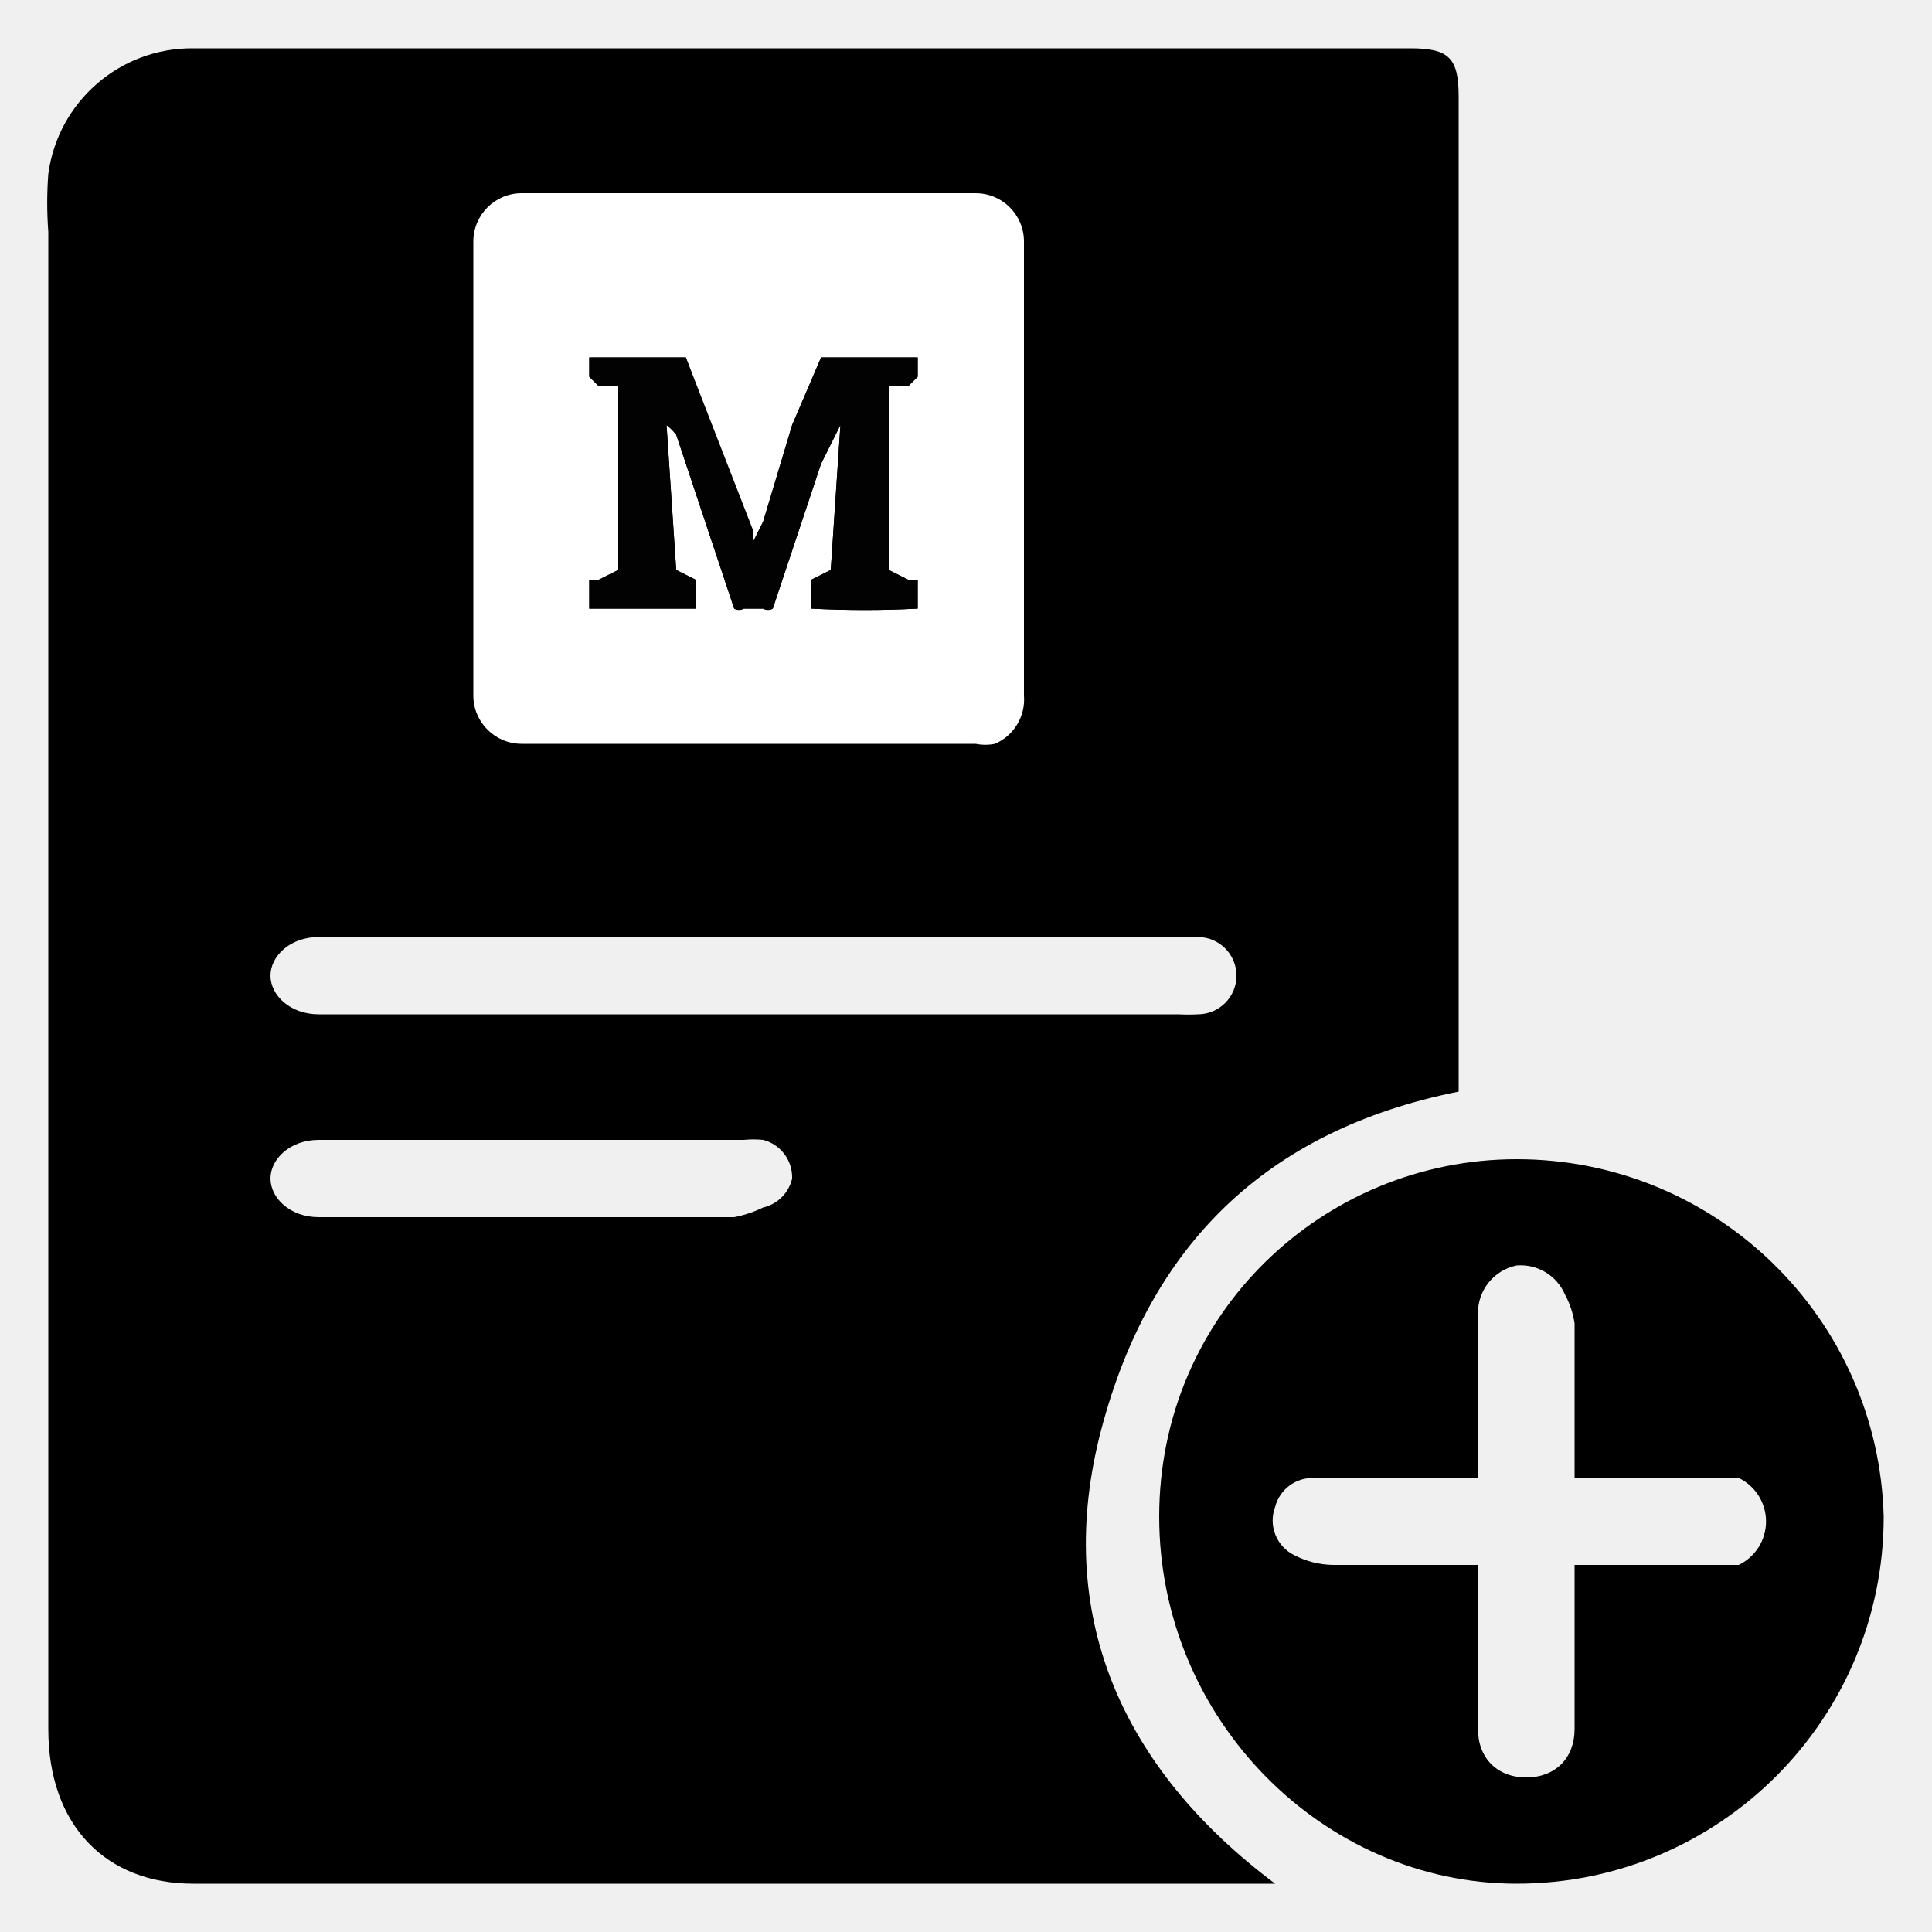
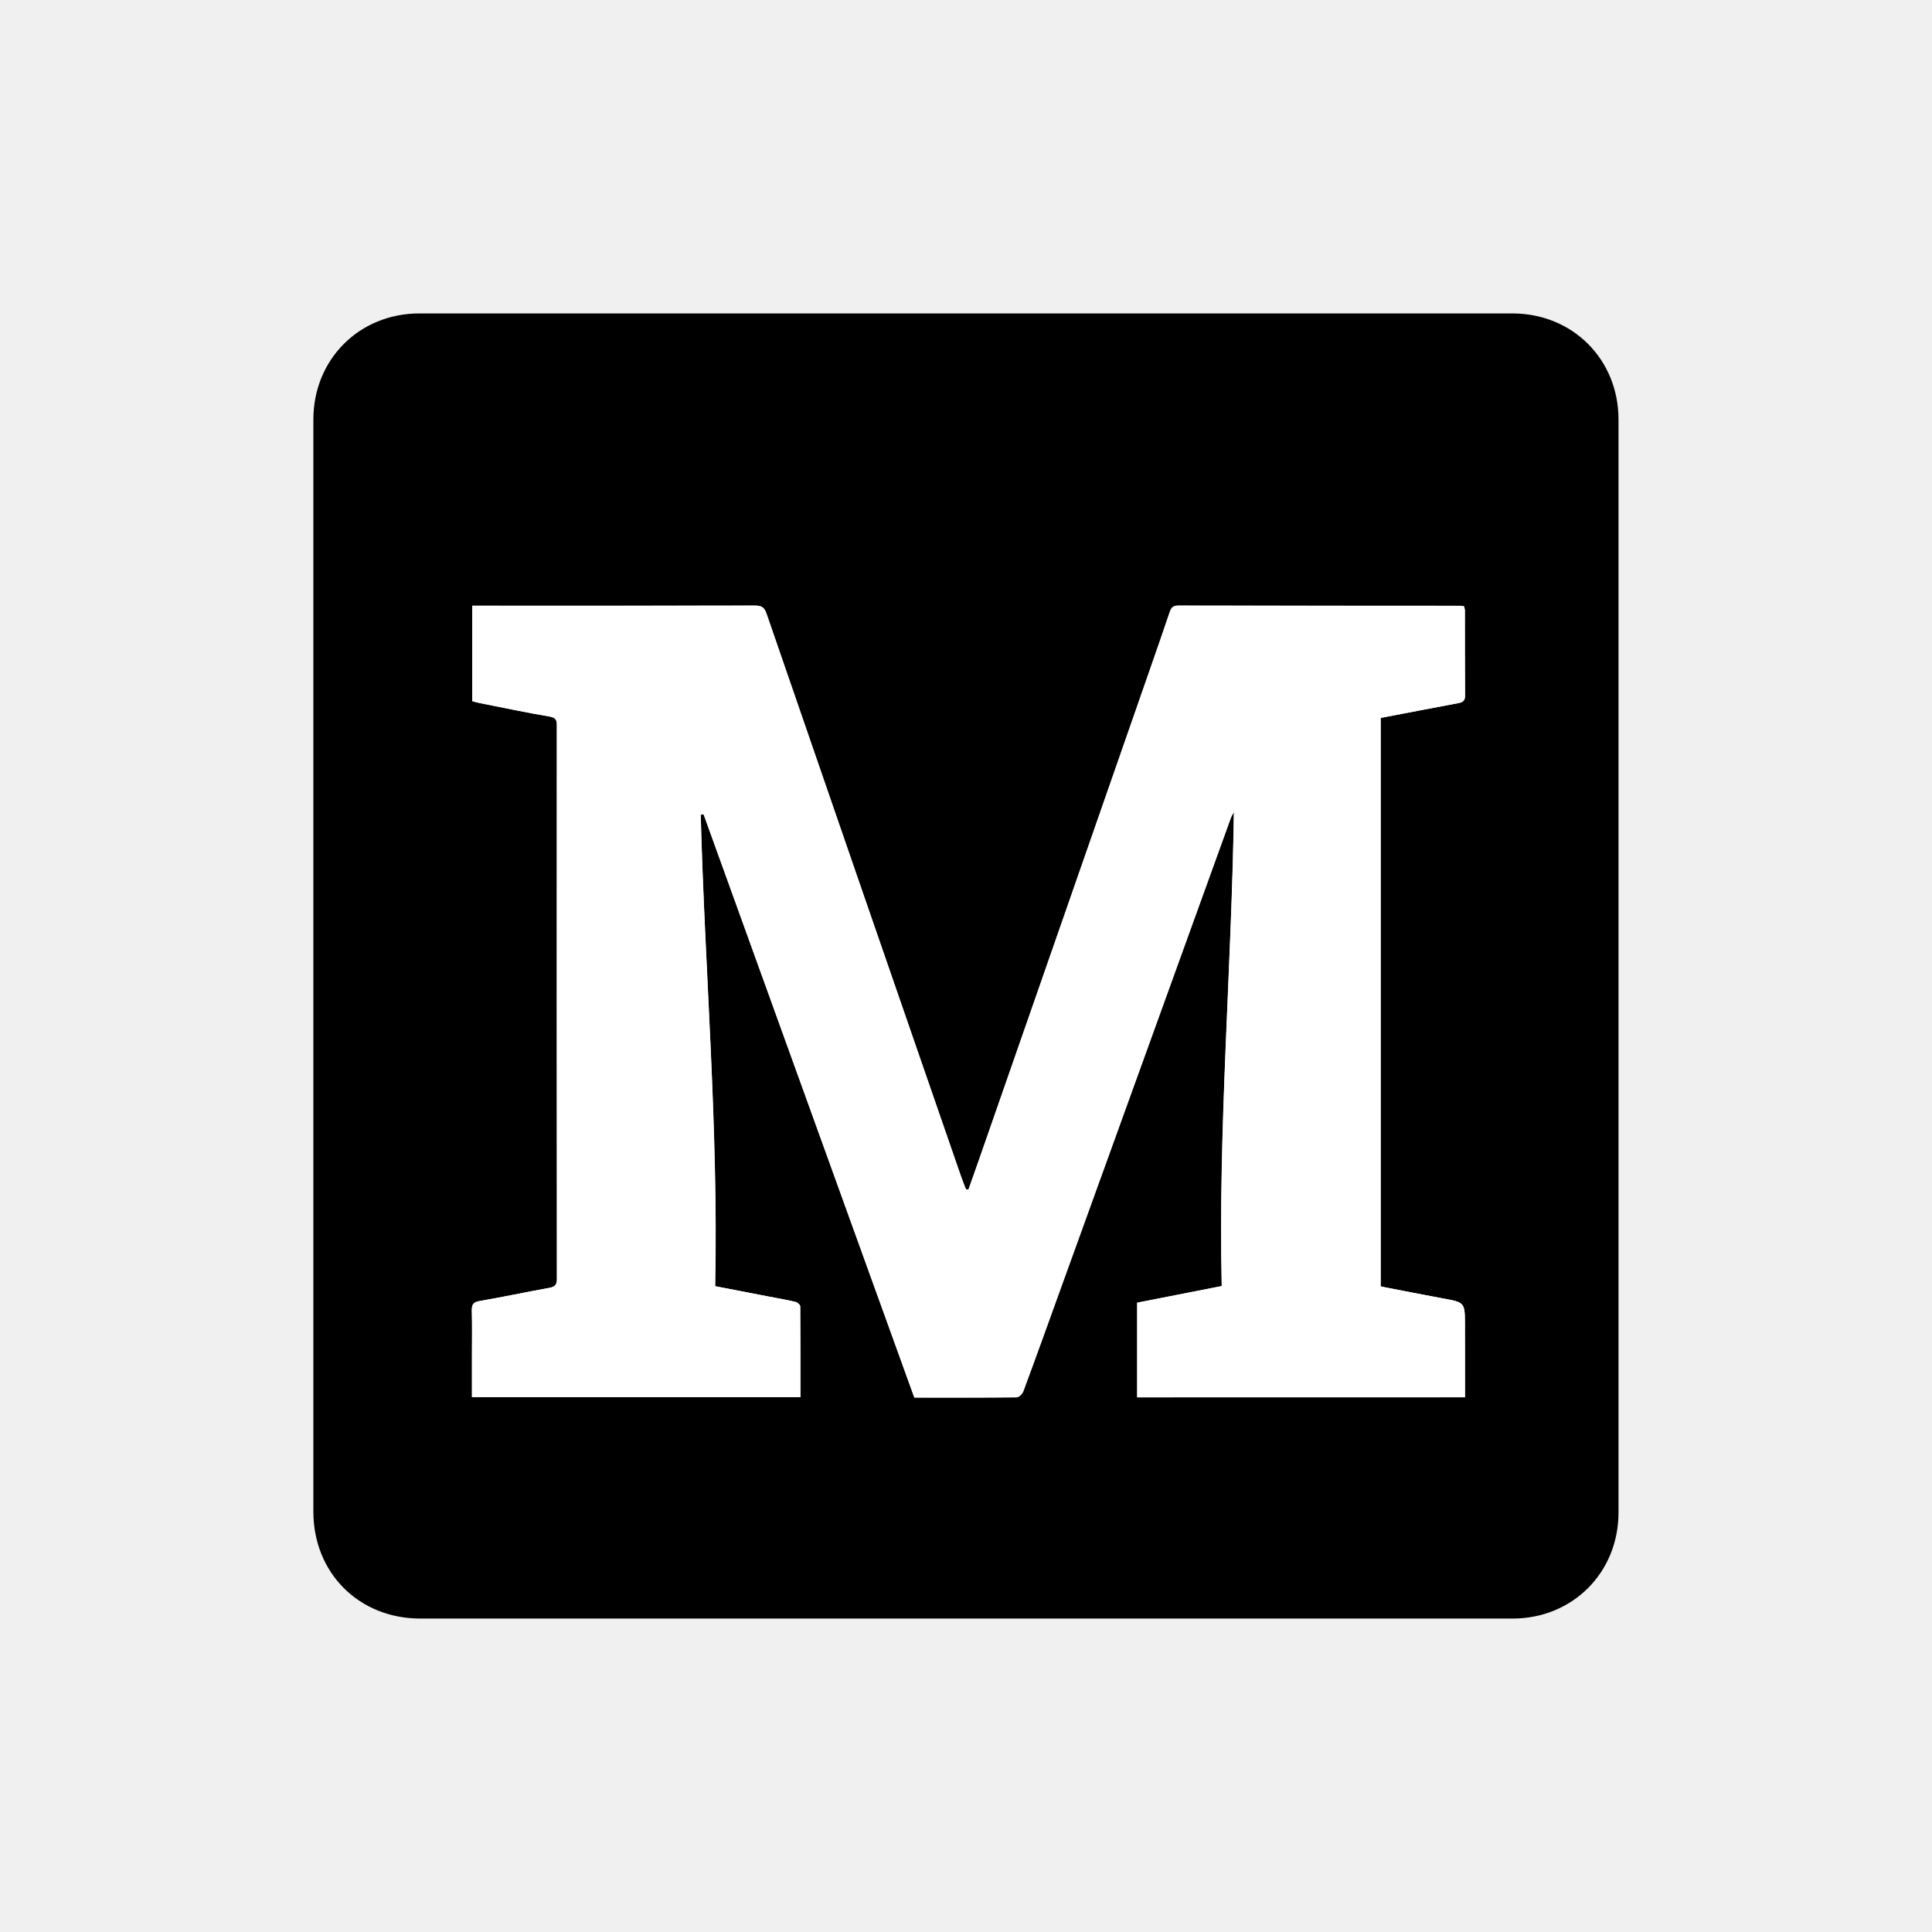
- <svg xmlns="http://www.w3.org/2000/svg" data-name="Layer 1" viewBox="0 0 200 200">
-   <defs />
-   <path d="M146 5H20A15 15 0 005 18a40 40 0 000 6v155c0 10 6 16 15 16h112c-16-12-23-28-18-47s17-31 37-35V10c0-4-1-5-5-5zM79 125a12 12 0 01-3 1H33c-3 0-5-2-5-4s2-4 5-4h44a10 10 0 012 0 4 4 0 013 4 4 4 0 01-3 3zm45-20a18 18 0 01-2 0H33c-3 0-5-2-5-4s2-4 5-4h89a13 13 0 012 0 4 4 0 010 8z" />
-   <path d="M195 157a38 38 0 01-38 38c-20 0-37-17-37-38s17-37 37-37a38 38 0 0138 37zm-32 5h17a5 5 0 000-9 15 15 0 00-2 0h-15v-3-13a9 9 0 00-1-3 5 5 0 00-5-3 5 5 0 00-4 5v17h-17a4 4 0 00-4 3 4 4 0 002 5 9 9 0 004 1h15v17c0 3 2 5 5 5s5-2 5-5v-13z" />
-   <path fill="#fff" d="M106 48v24a5 5 0 01-3 5 5 5 0 01-2 0H54a5 5 0 01-5-5V25a5 5 0 015-5h47a5 5 0 015 5v23zM64 59l-2 1h-1v3h11v-3l-2-1-1-15a6 6 0 011 1l6 18a1 1 0 001 0h2a1 1 0 001 0l5-15 2-4-1 15-2 1v3a105 105 0 0011 0v-3h-1l-2-1V40h2l1-1v-2H85l-3 7-3 10-1 2v-1l-7-18h-9-1v2l1 1h2z" />
-   <path fill="#020202" d="M64 59V40h-2l-1-1v-2h10l7 19 1-2 3-10 3-7h10v2l-1 1h-2v19l2 1h1v3a105 105 0 01-11 0v-3l2-1 1-15-2 4-5 15a1 1 0 01-1 0h-2a1 1 0 01-1 0l-6-18a6 6 0 00-1-1l1 15 2 1v3H61v-3h1z" />
+ <svg xmlns="http://www.w3.org/2000/svg" version="1.1" id="Layer_1" x="0px" y="0px" viewBox="0 0 311.34 311.35" style="enable-background:new 0 0 311.34 311.35;" xml:space="preserve">
+   <style type="text/css">
+ 	.st0{fill:#74C7AB;}
+ 	.st1{fill:#FFFFFF;}
+ 	.st2{fill:#E5E5E5;}
+ </style>
+   <path class="st0" d="M-358.43,310.08L-358.43,310.08c-72.9,0-132-59.1-132-132v0c0-72.9,59.1-132,132-132h0c72.9,0,132,59.1,132,132  v0C-226.43,250.98-285.53,310.08-358.43,310.08z" />
+   <g>
+     <path class="st1" d="M-306.62,160.96v11.52h27.83v17.23h-27.83v23.04h-20.49v-69.31h53.21v17.53H-306.62z" />
+     <path class="st1" d="M-339.54,182.87h21.1c-1.22,18.45-15.39,31.29-35.57,31.29c-21.92,0-37.41-15.29-37.41-36.08   S-375.93,142-354.01,142c20.18,0,34.35,12.84,35.57,31.29h-21.1c-1.33-7.24-6.52-12.13-14.78-12.13c-9.99,0-16.21,7.44-16.21,16.92   s6.22,16.92,16.21,16.92C-346.06,195-340.86,190.11-339.54,182.87z" />
+     <polygon class="st2" points="-358,213.99 -367.73,212.51 -390.25,163.55 -384,155.67  " />
+     <path class="st1" d="M-390.87,202.85h-26.6l-3.57,9.89h-21.92l28.74-69.31h20.08l28.74,69.31h-21.81L-390.87,202.85z    M-396.88,186.34l-7.34-19.88l-7.24,19.88H-396.88z" />
+     <g>
+       <path class="st2" d="M-318.44,173.29h4.6c-1.22-18.45-15.39-31.29-35.57-31.29c-0.78,0-1.55,0.02-2.31,0.06    C-332.77,143-319.61,155.55-318.44,173.29z" />
+       <path class="st2" d="M-351.72,214.1c0.76,0.04,1.53,0.06,2.31,0.06c20.18,0,34.35-12.84,35.57-31.29h-4.6    C-319.61,200.62-332.77,213.17-351.72,214.1z" />
+     </g>
+   </g>
+   <g>
+     <path d="M155.67,260.84c-29.31,0-58.61,0-87.92,0c-9.9,0-17.25-7.35-17.25-17.24c0-58.66,0-117.32,0-175.98   c0-9.71,7.4-17.11,17.1-17.11c58.71,0,117.41,0,176.12,0c9.71,0,17.11,7.4,17.11,17.1c0,58.71,0,117.41,0,176.12   c0,9.71-7.4,17.11-17.1,17.11C214.38,260.84,185.03,260.84,155.67,260.84z M236.09,225.18c0-3.96,0-7.78,0-11.6   c0-3.71,0-3.69-3.6-4.34c-3.34-0.61-6.67-1.28-9.98-1.92c0-30.61,0-61.1,0-91.62c4.21-0.8,8.33-1.6,12.45-2.37   c0.73-0.14,1.15-0.34,1.15-1.23c-0.04-4.58-0.02-9.16-0.03-13.74c0-0.22-0.1-0.44-0.15-0.66c-0.24-0.03-0.42-0.07-0.61-0.07   c-15.14,0-30.29,0-45.43-0.03c-0.84,0-1.13,0.35-1.37,1.04c-1.03,3.04-2.08,6.08-3.14,9.11c-9.15,26.24-18.3,52.49-27.45,78.73   c-0.6,1.73-1.22,3.46-1.83,5.19c-0.14,0.01-0.28,0.02-0.41,0.03c-0.29-0.74-0.59-1.48-0.85-2.23   c-10.45-30.18-20.9-60.36-31.3-90.56c-0.36-1.04-0.81-1.31-1.86-1.31c-14.68,0.04-29.35,0.02-44.03,0.02c-0.49,0-0.99,0-1.53,0   c0,5.24,0,10.27,0,15.38c0.42,0.11,0.81,0.23,1.22,0.31c3.75,0.74,7.48,1.54,11.25,2.17c1.03,0.17,1.16,0.59,1.16,1.46   c-0.01,29.73-0.02,59.45,0.01,89.18c0,0.97-0.35,1.27-1.23,1.43c-3.76,0.69-7.5,1.48-11.26,2.13c-1.05,0.18-1.24,0.63-1.22,1.57   c0.06,2.38,0.02,4.77,0.02,7.15c0,2.23,0,4.46,0,6.75c17.7,0,35.25,0,52.93,0c0-4.93,0.01-9.77-0.03-14.62   c0-0.25-0.46-0.65-0.77-0.72c-1.4-0.34-2.83-0.58-4.25-0.85c-2.87-0.56-5.73-1.11-8.69-1.68c0.54-25.46-1.66-50.69-2.33-75.98   c0.15-0.03,0.31-0.06,0.46-0.09c11.32,31.32,22.64,62.65,33.97,94.02c5.53,0,10.99,0.02,16.46-0.04c0.37,0,0.93-0.52,1.08-0.92   c2.01-5.41,3.96-10.84,5.92-16.27c9.18-25.39,18.35-50.78,27.54-76.17c0.12-0.34,0.33-0.64,0.5-0.96   c-0.38,25.5-2.54,50.84-1.96,76.39c-4.62,0.91-9.13,1.79-13.63,2.68c0,5.14,0,10.17,0,15.25   C200.85,225.18,218.36,225.18,236.09,225.18z" />
+     <path class="st1" d="M236.09,225.18c-17.73,0-35.24,0-52.84,0c0-5.08,0-10.1,0-15.25c4.5-0.88,9-1.77,13.63-2.68   c-0.58-25.55,1.58-50.89,1.96-76.39c-0.17,0.32-0.38,0.62-0.5,0.96c-9.18,25.39-18.36,50.78-27.54,76.17   c-1.96,5.43-3.91,10.86-5.92,16.27c-0.15,0.4-0.7,0.92-1.08,0.92c-5.46,0.06-10.93,0.04-16.46,0.04   c-11.34-31.38-22.65-62.7-33.97-94.02c-0.15,0.03-0.31,0.06-0.46,0.09c0.67,25.28,2.87,50.52,2.33,75.98   c2.96,0.57,5.82,1.13,8.69,1.68c1.42,0.27,2.84,0.52,4.25,0.85c0.31,0.07,0.77,0.47,0.77,0.72c0.05,4.85,0.03,9.7,0.03,14.62   c-17.68,0-35.23,0-52.93,0c0-2.29,0-4.52,0-6.75c0-2.38,0.04-4.77-0.02-7.15c-0.02-0.94,0.17-1.39,1.22-1.57   c3.76-0.65,7.5-1.45,11.26-2.13c0.88-0.16,1.23-0.46,1.23-1.43c-0.03-29.73-0.02-59.45-0.01-89.18c0-0.86-0.13-1.28-1.16-1.46   c-3.76-0.64-7.5-1.43-11.25-2.17c-0.4-0.08-0.8-0.2-1.22-0.31c0-5.11,0-10.15,0-15.38c0.55,0,1.04,0,1.53,0   c14.68,0,29.35,0.01,44.03-0.02c1.05,0,1.5,0.27,1.86,1.31c10.41,30.2,20.85,60.38,31.3,90.56c0.26,0.75,0.57,1.49,0.85,2.23   c0.14-0.01,0.28-0.02,0.41-0.03c0.61-1.73,1.23-3.46,1.83-5.19c9.15-26.24,18.3-52.48,27.45-78.73c1.06-3.03,2.11-6.07,3.14-9.11   c0.23-0.69,0.53-1.05,1.37-1.04c15.14,0.03,30.29,0.02,45.43,0.03c0.18,0,0.37,0.04,0.61,0.07c0.05,0.22,0.15,0.44,0.15,0.66   c0.01,4.58-0.01,9.16,0.03,13.74c0.01,0.88-0.42,1.09-1.15,1.23c-4.12,0.77-8.24,1.56-12.45,2.37c0,30.52,0,61.02,0,91.62   c3.31,0.64,6.64,1.31,9.98,1.92c3.59,0.66,3.6,0.63,3.6,4.34C236.09,217.4,236.09,221.22,236.09,225.18z" />
+   </g>
</svg>
